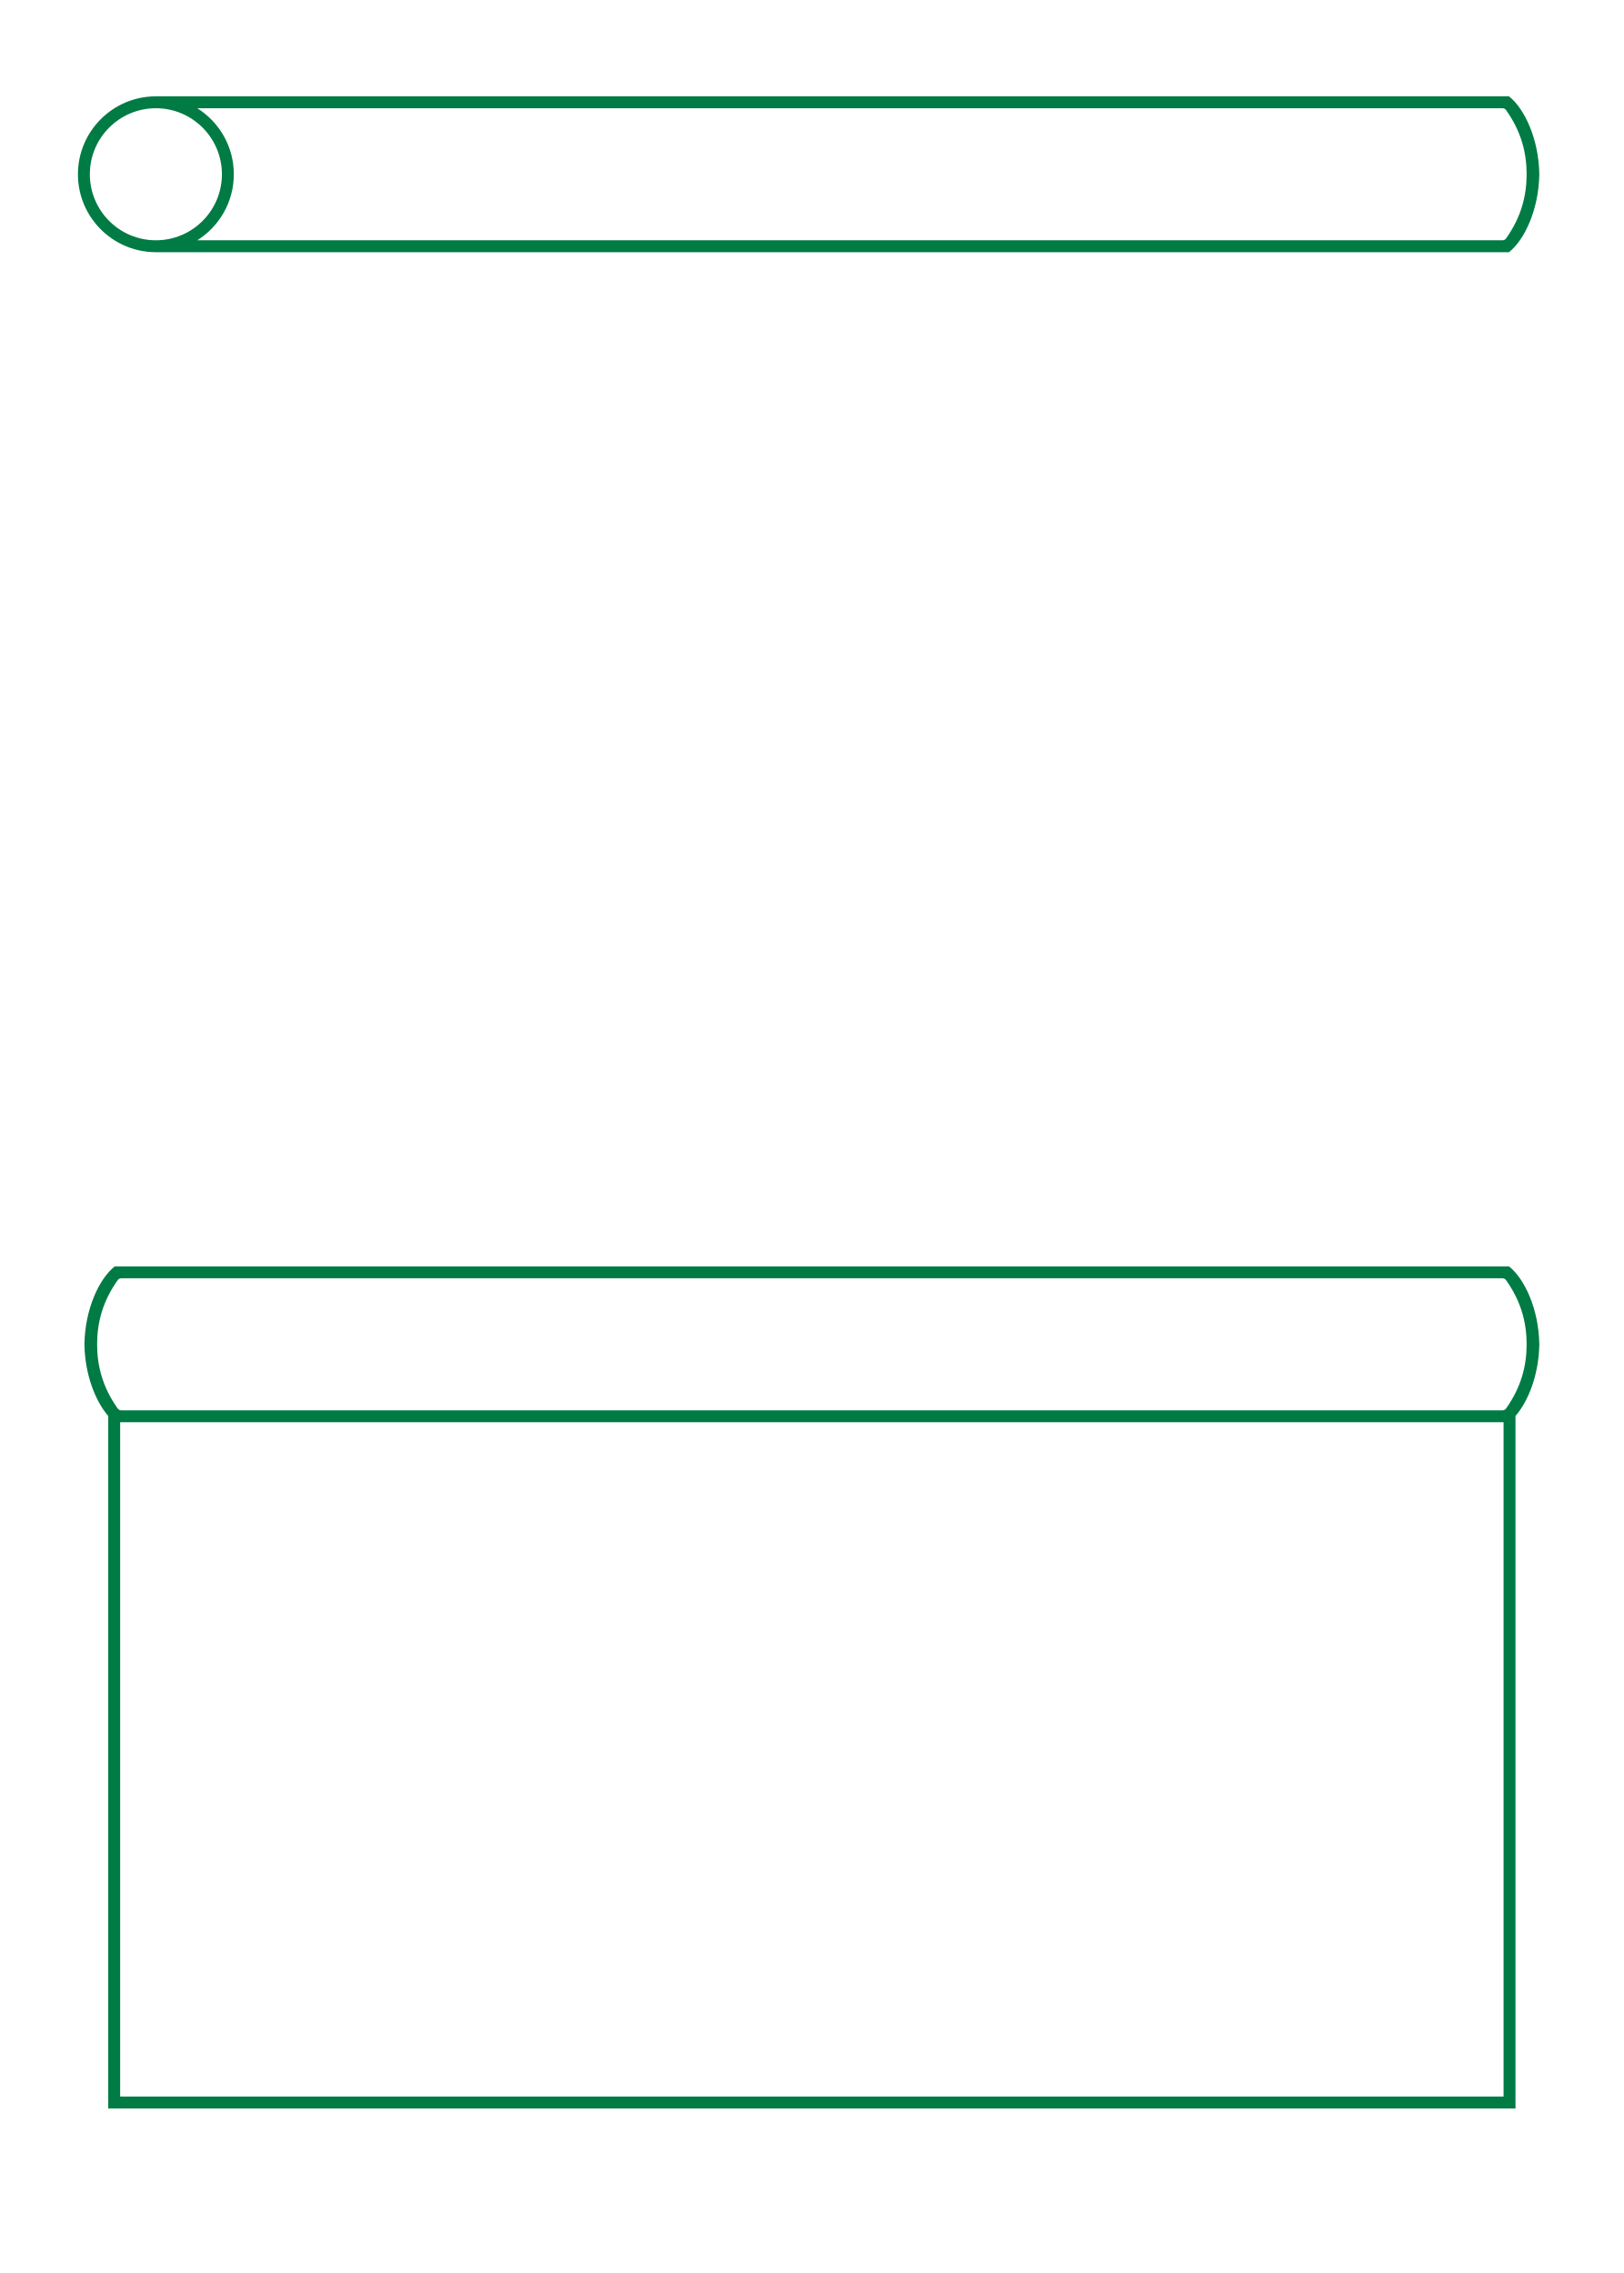
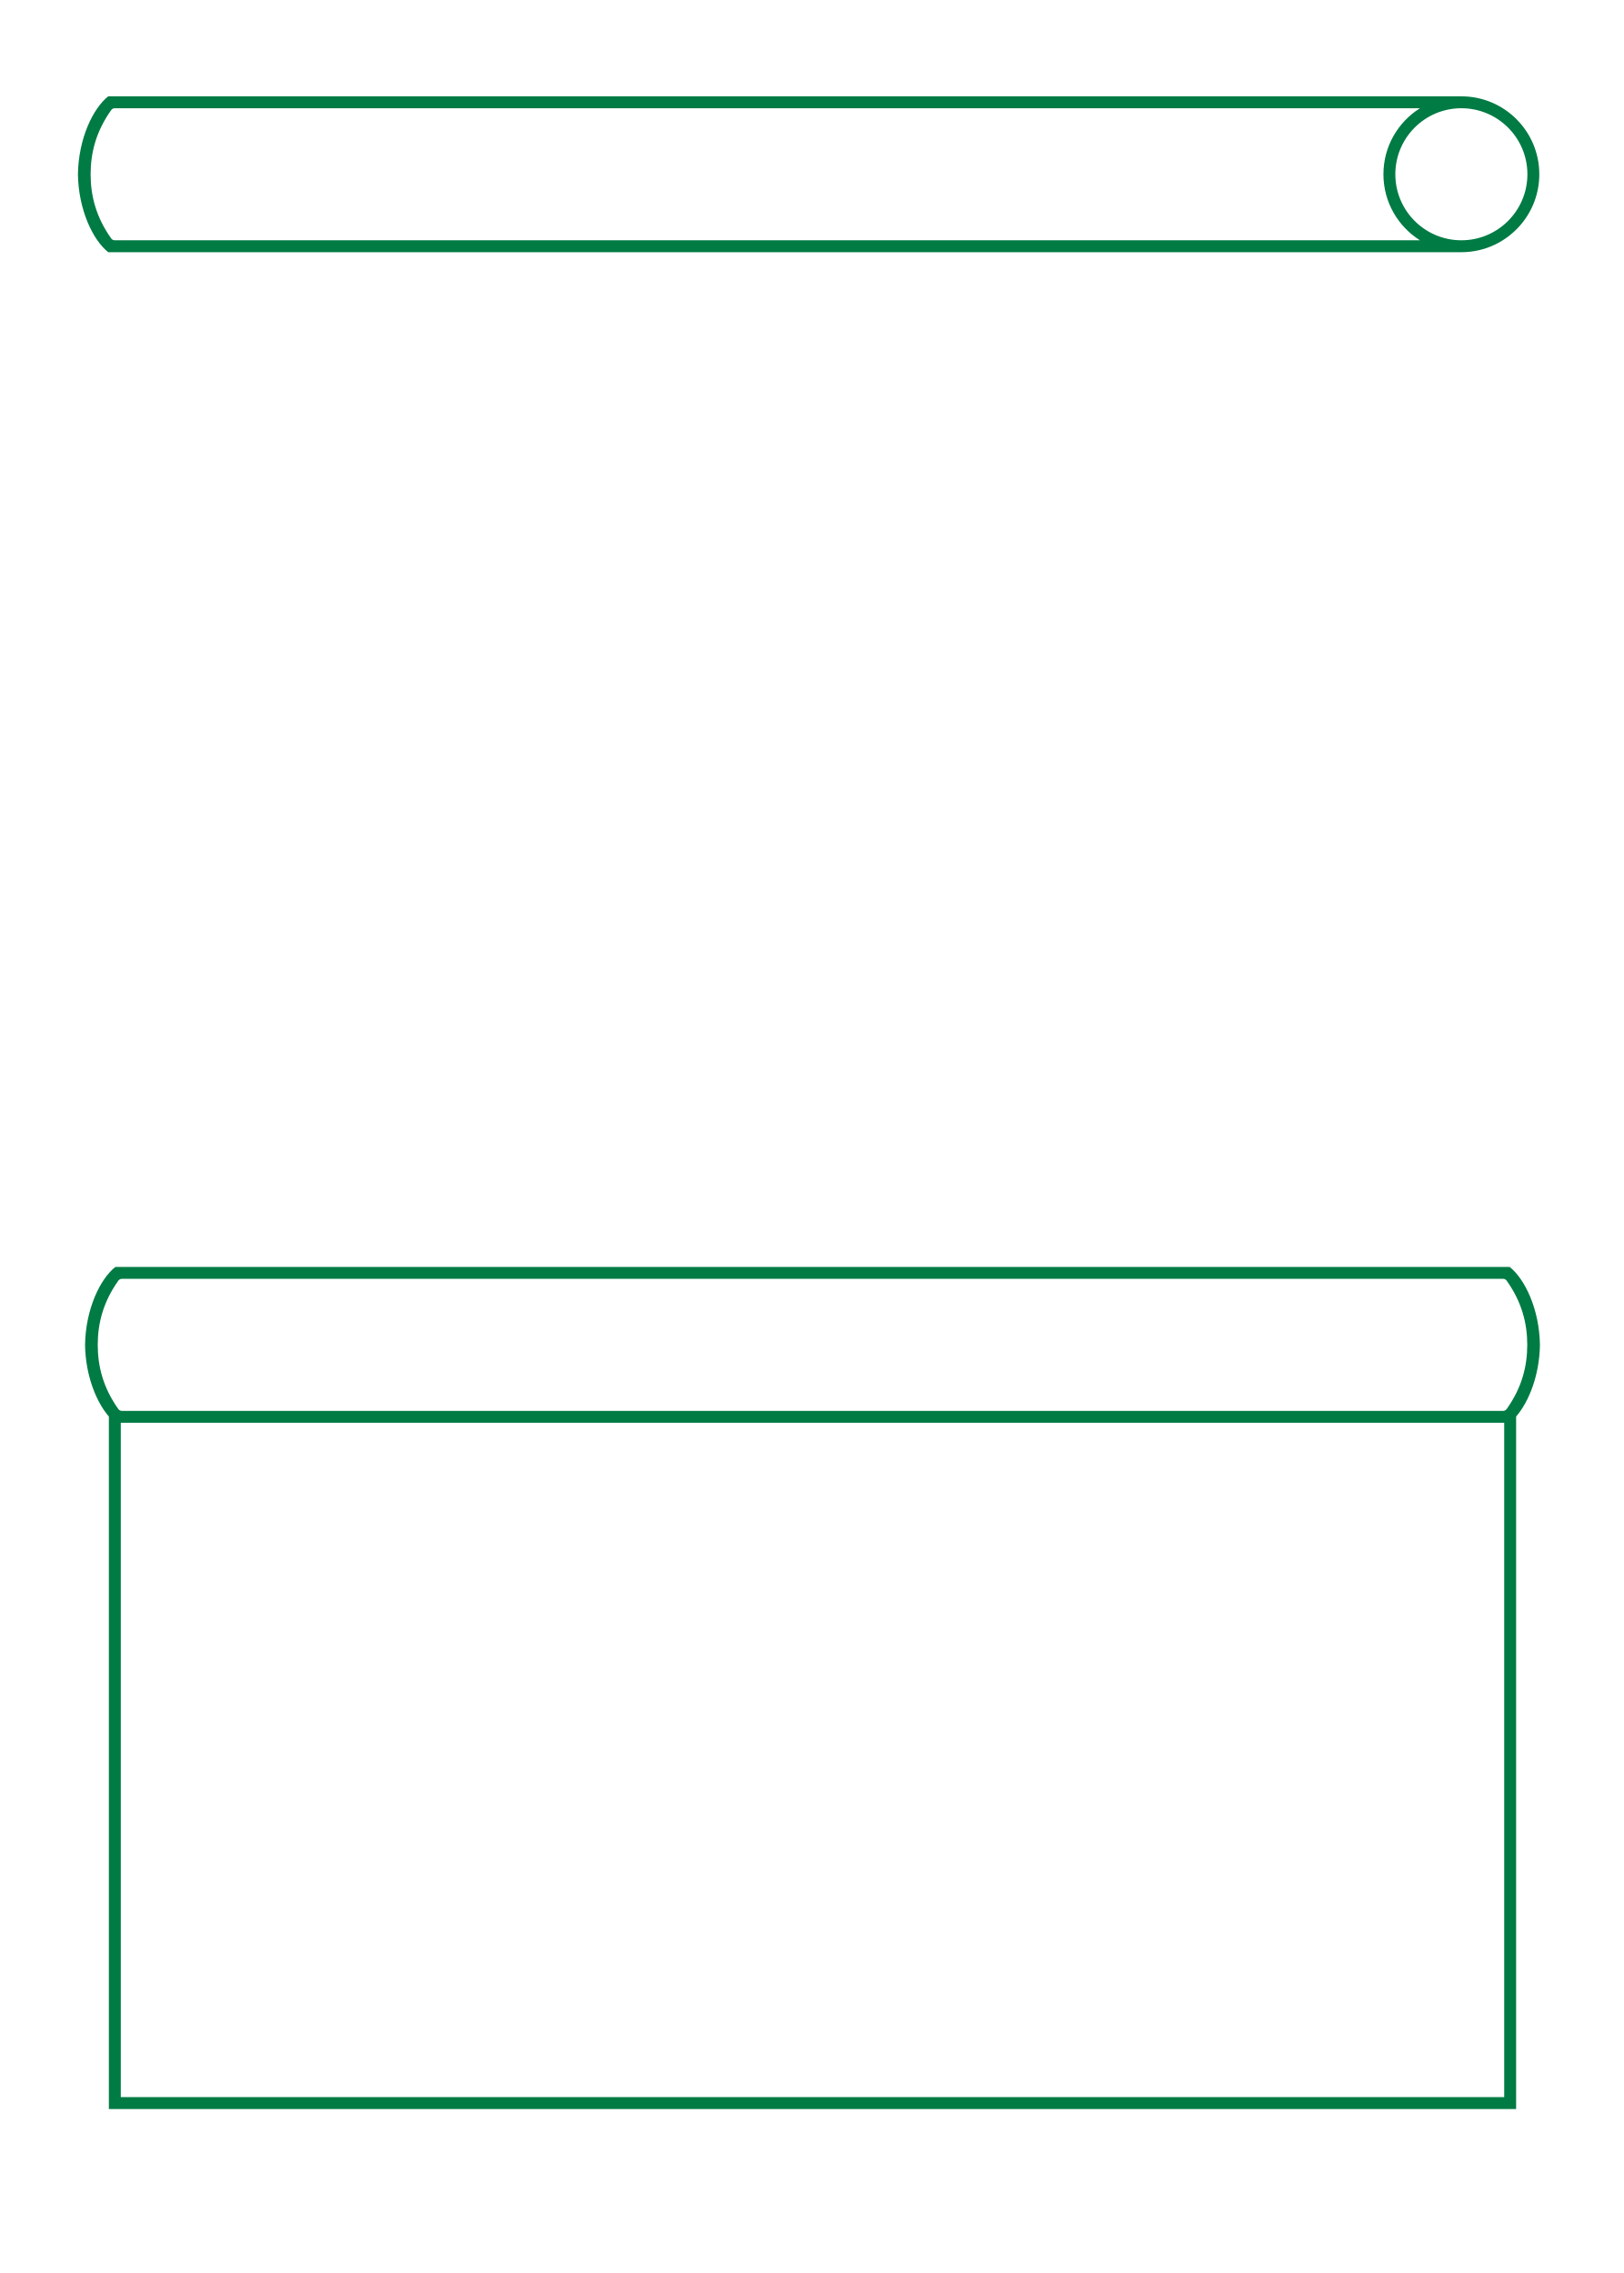
- <svg xmlns="http://www.w3.org/2000/svg" width="1500" height="2100" viewBox="0 0 1500 2100" version="1.1" xml:space="preserve" style="fill-rule:evenodd;clip-rule:evenodd;stroke-linejoin:round;stroke-miterlimit:2;">
-   <path d="M100,1308.21C88.362,1294.83 78.412,1270.28 78,1242C78.481,1208.95 91.996,1180.98 106,1170L1394,1170L1394.33,1170.26C1408.21,1181.42 1421.52,1209.21 1422,1242C1421.59,1270.28 1411.64,1294.83 1400,1308.21L1400,1948L100,1948L100,1308.21ZM1389,1314L1389,1937L111,1937L111,1314L1389,1314ZM1388.24,1181.01C1389.44,1181.08 1390.56,1181.69 1391.26,1182.68C1405.33,1202.45 1410.29,1222.23 1410.29,1242C1410.29,1261.77 1405.33,1281.55 1391.26,1301.32C1390.51,1302.37 1389.29,1303 1388,1303L112,1303C110.706,1303 109.492,1302.37 108.741,1301.32C94.667,1281.55 89.714,1261.77 89.714,1242C89.714,1222.23 94.667,1202.45 108.741,1182.68C109.492,1181.63 110.706,1181 112,1181L1388,1181L1388.24,1181.01ZM89,207.446C78.397,194.906 72,178.694 72,161C72,121.262 104.262,89 144,89L1394,89C1408,99.984 1421.52,127.948 1422,161C1421.52,194.052 1408,222.016 1394,233L144,233C121.957,233 102.215,223.073 89,207.446L89,207.446ZM182.244,100C202.516,112.744 216,135.309 216,161C216,186.691 202.516,209.256 182.244,222L1388,222C1389.29,222 1390.51,221.374 1391.26,220.32C1405.33,200.547 1410.29,180.773 1410.29,161C1410.29,141.227 1405.33,121.453 1391.26,101.68C1390.51,100.626 1389.29,100 1388,100L182.244,100ZM144,100C177.667,100 205,127.333 205,161C205,194.667 177.667,222 144,222C110.333,222 83,194.667 83,161C83,127.333 110.333,100 144,100Z" style="fill:rgb(0,123,67);" />
+ <svg xmlns="http://www.w3.org/2000/svg" width="1500" height="2100" viewBox="0 0 1500 2100" version="1.1" style="fill-rule:evenodd;clip-rule:evenodd;stroke-linejoin:round;stroke-miterlimit:2;">
+   <path d="M 89 114.554 C 78.397 127.094 72 143.306 72 161 C 72 200.738 104.262 233 144 233 L 1394 233 C 1408 222.016 1421.52 194.052 1422 161 C 1421.52 127.948 1408 99.984 1394 89 L 144 89 C 121.957 89 102.215 98.927 89 114.554 Z M 182.244 222 C 202.516 209.256 216 186.691 216 161 C 216 135.309 202.516 112.744 182.244 100 L 1388 100 C 1389.29 100 1390.51 100.626 1391.26 101.68 C 1405.33 121.453 1410.29 141.227 1410.29 161 C 1410.29 180.773 1405.33 200.547 1391.26 220.32 C 1390.51 221.374 1389.29 222 1388 222 L 182.244 222 Z M 144 222 C 177.667 222 205 194.667 205 161 C 205 127.333 177.667 100 144 100 C 110.333 100 83 127.333 83 161 C 83 194.667 110.333 222 144 222 Z" style="fill:rgb(0,123,67);" transform="matrix(-1, 0, 0, -1, 1494, 322)" />
+   <path d="M 100.578 1308.71 C 88.94 1295.33 78.99 1270.78 78.578 1242.5 C 79.059 1209.45 92.574 1181.48 106.578 1170.5 L 1394.578 1170.5 L 1394.908 1170.76 C 1408.788 1181.92 1422.098 1209.71 1422.578 1242.5 C 1422.168 1270.78 1412.218 1295.33 1400.578 1308.71 L 1400.578 1948.5 L 100.578 1948.5 L 100.578 1308.71 Z M 1389.578 1314.5 L 1389.578 1937.5 L 111.578 1937.5 L 111.578 1314.5 L 1389.578 1314.5 Z M 1388.818 1181.51 C 1390.018 1181.58 1391.138 1182.19 1391.838 1183.18 C 1405.908 1202.95 1410.868 1222.73 1410.868 1242.5 C 1410.868 1262.27 1405.908 1282.05 1391.838 1301.82 C 1391.088 1302.87 1389.868 1303.5 1388.578 1303.5 L 112.578 1303.5 C 111.284 1303.5 110.07 1302.87 109.319 1301.82 C 95.245 1282.05 90.292 1262.27 90.292 1242.5 C 90.292 1222.73 95.245 1202.95 109.319 1183.18 C 110.07 1182.13 111.284 1181.5 112.578 1181.5 L 1388.578 1181.5 L 1388.818 1181.51 Z" style="fill:rgb(0,123,67);" />
</svg>
